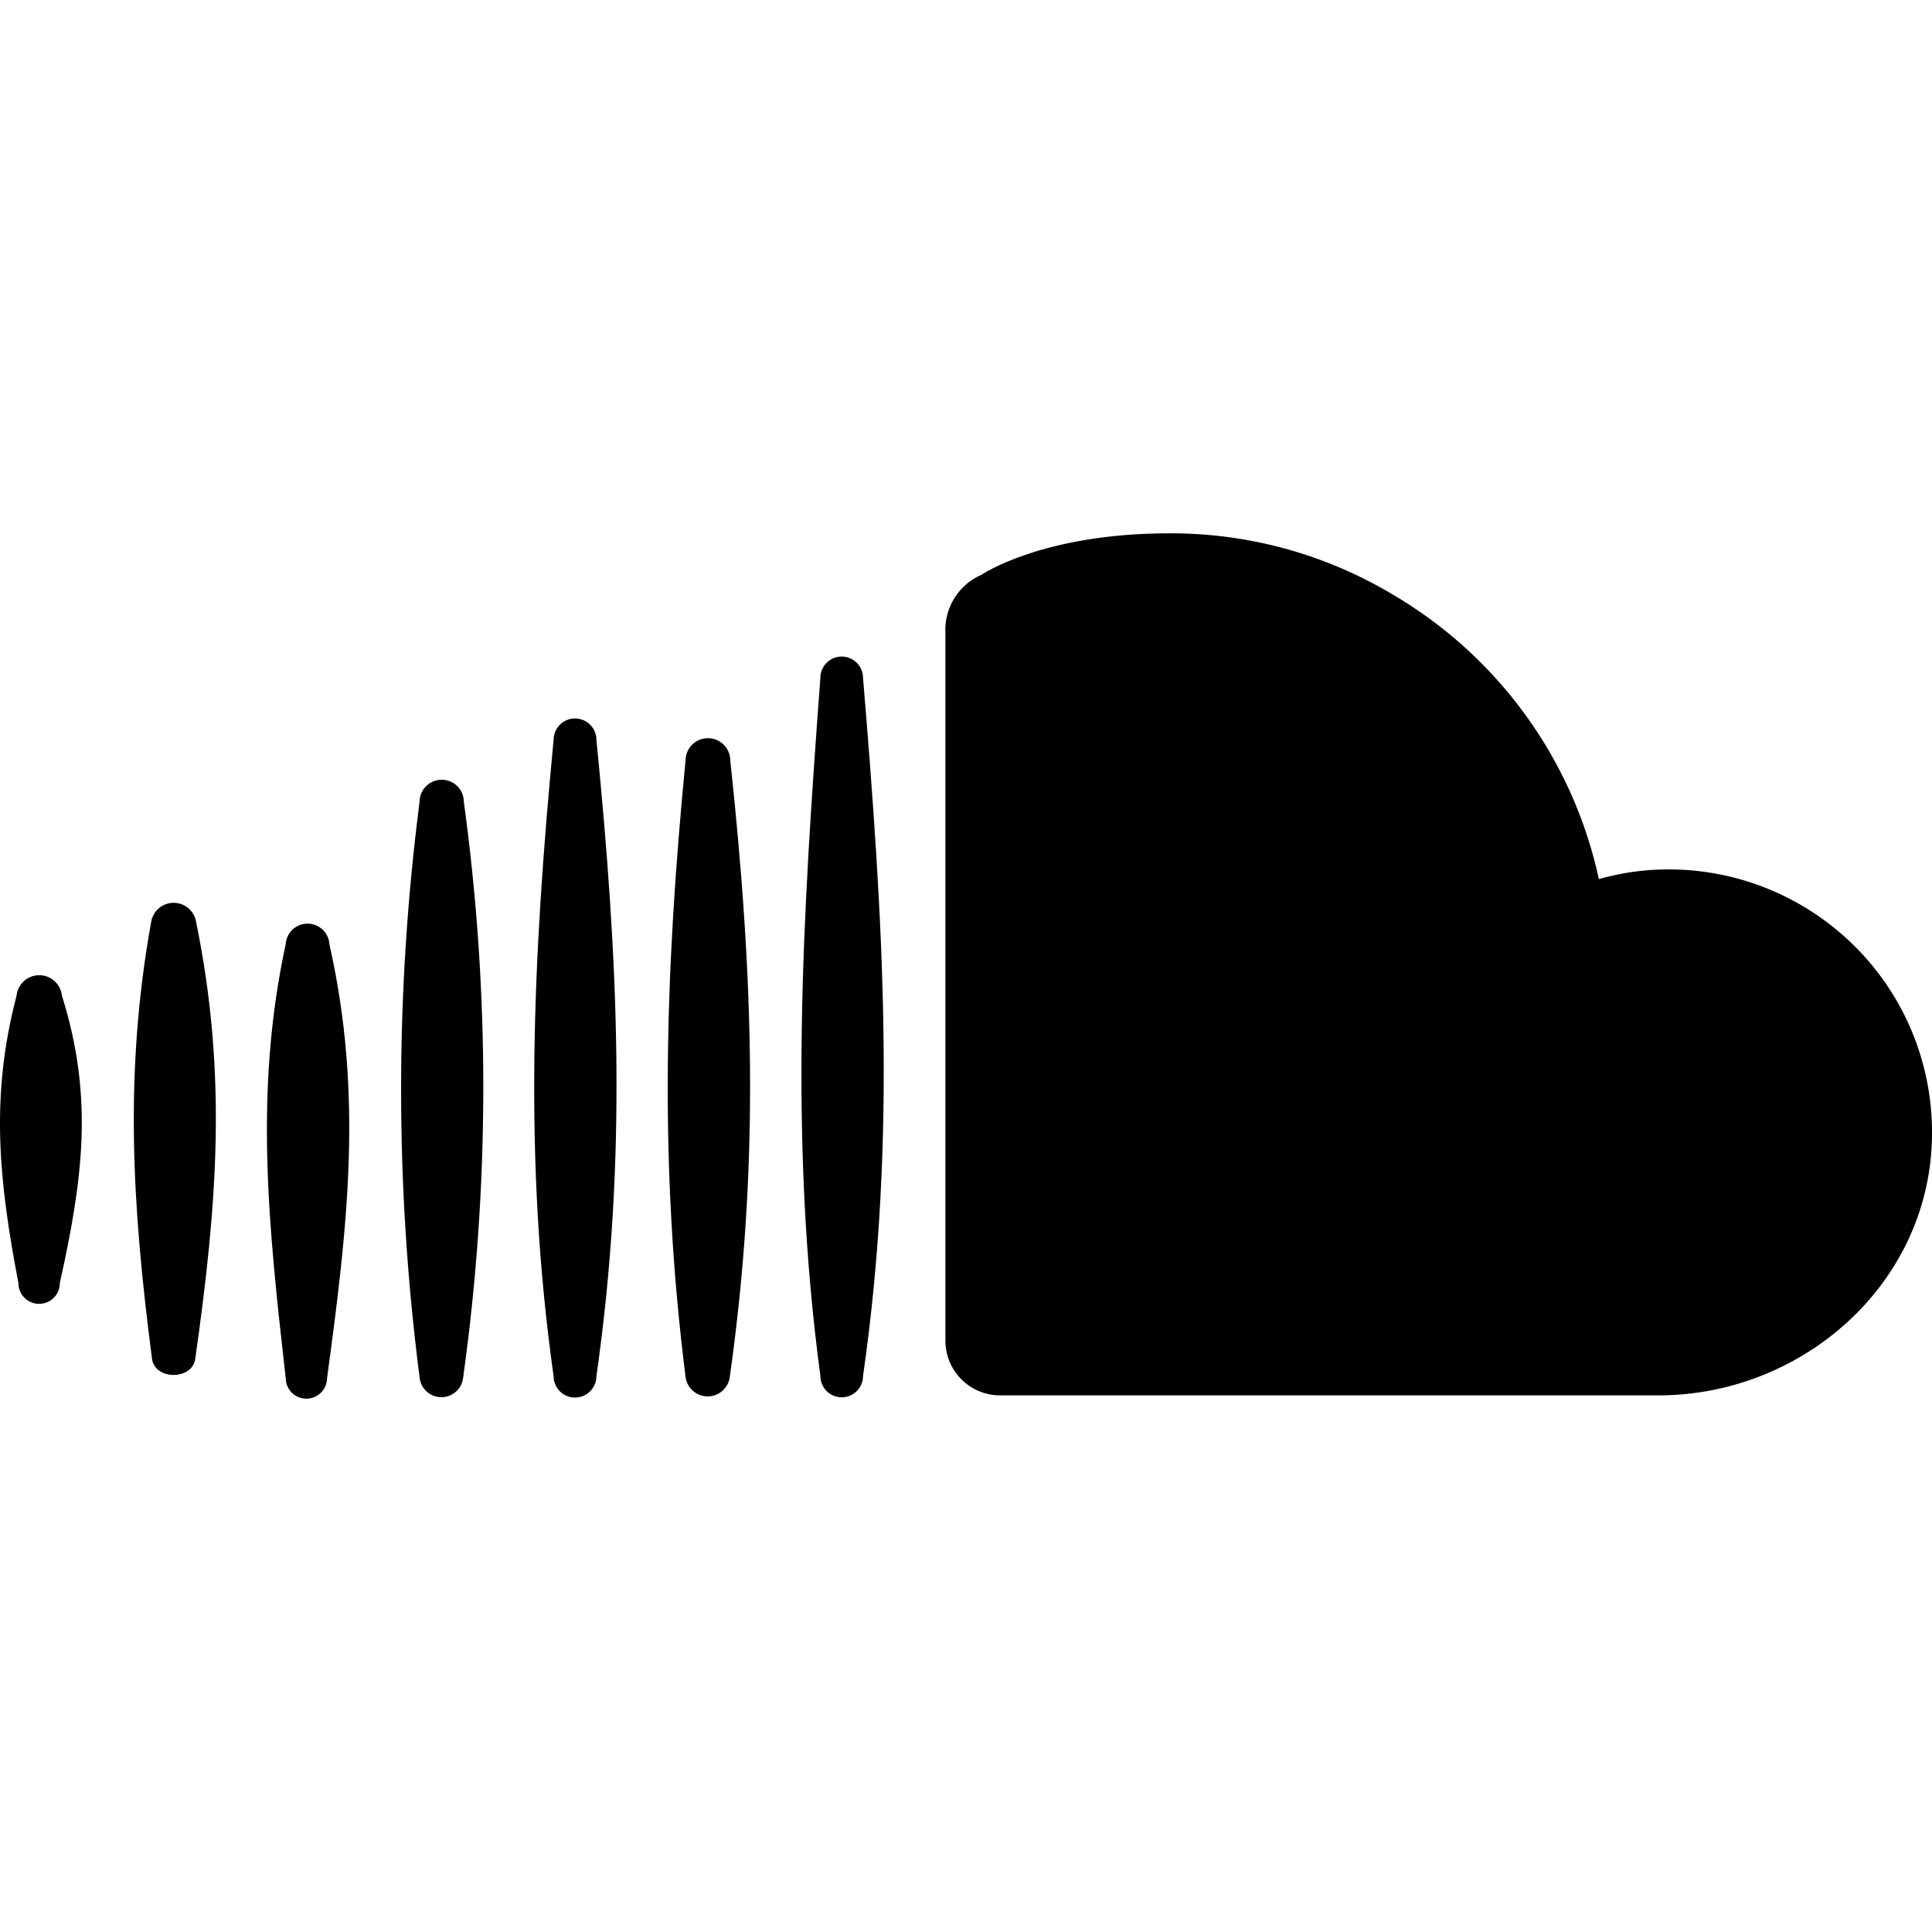
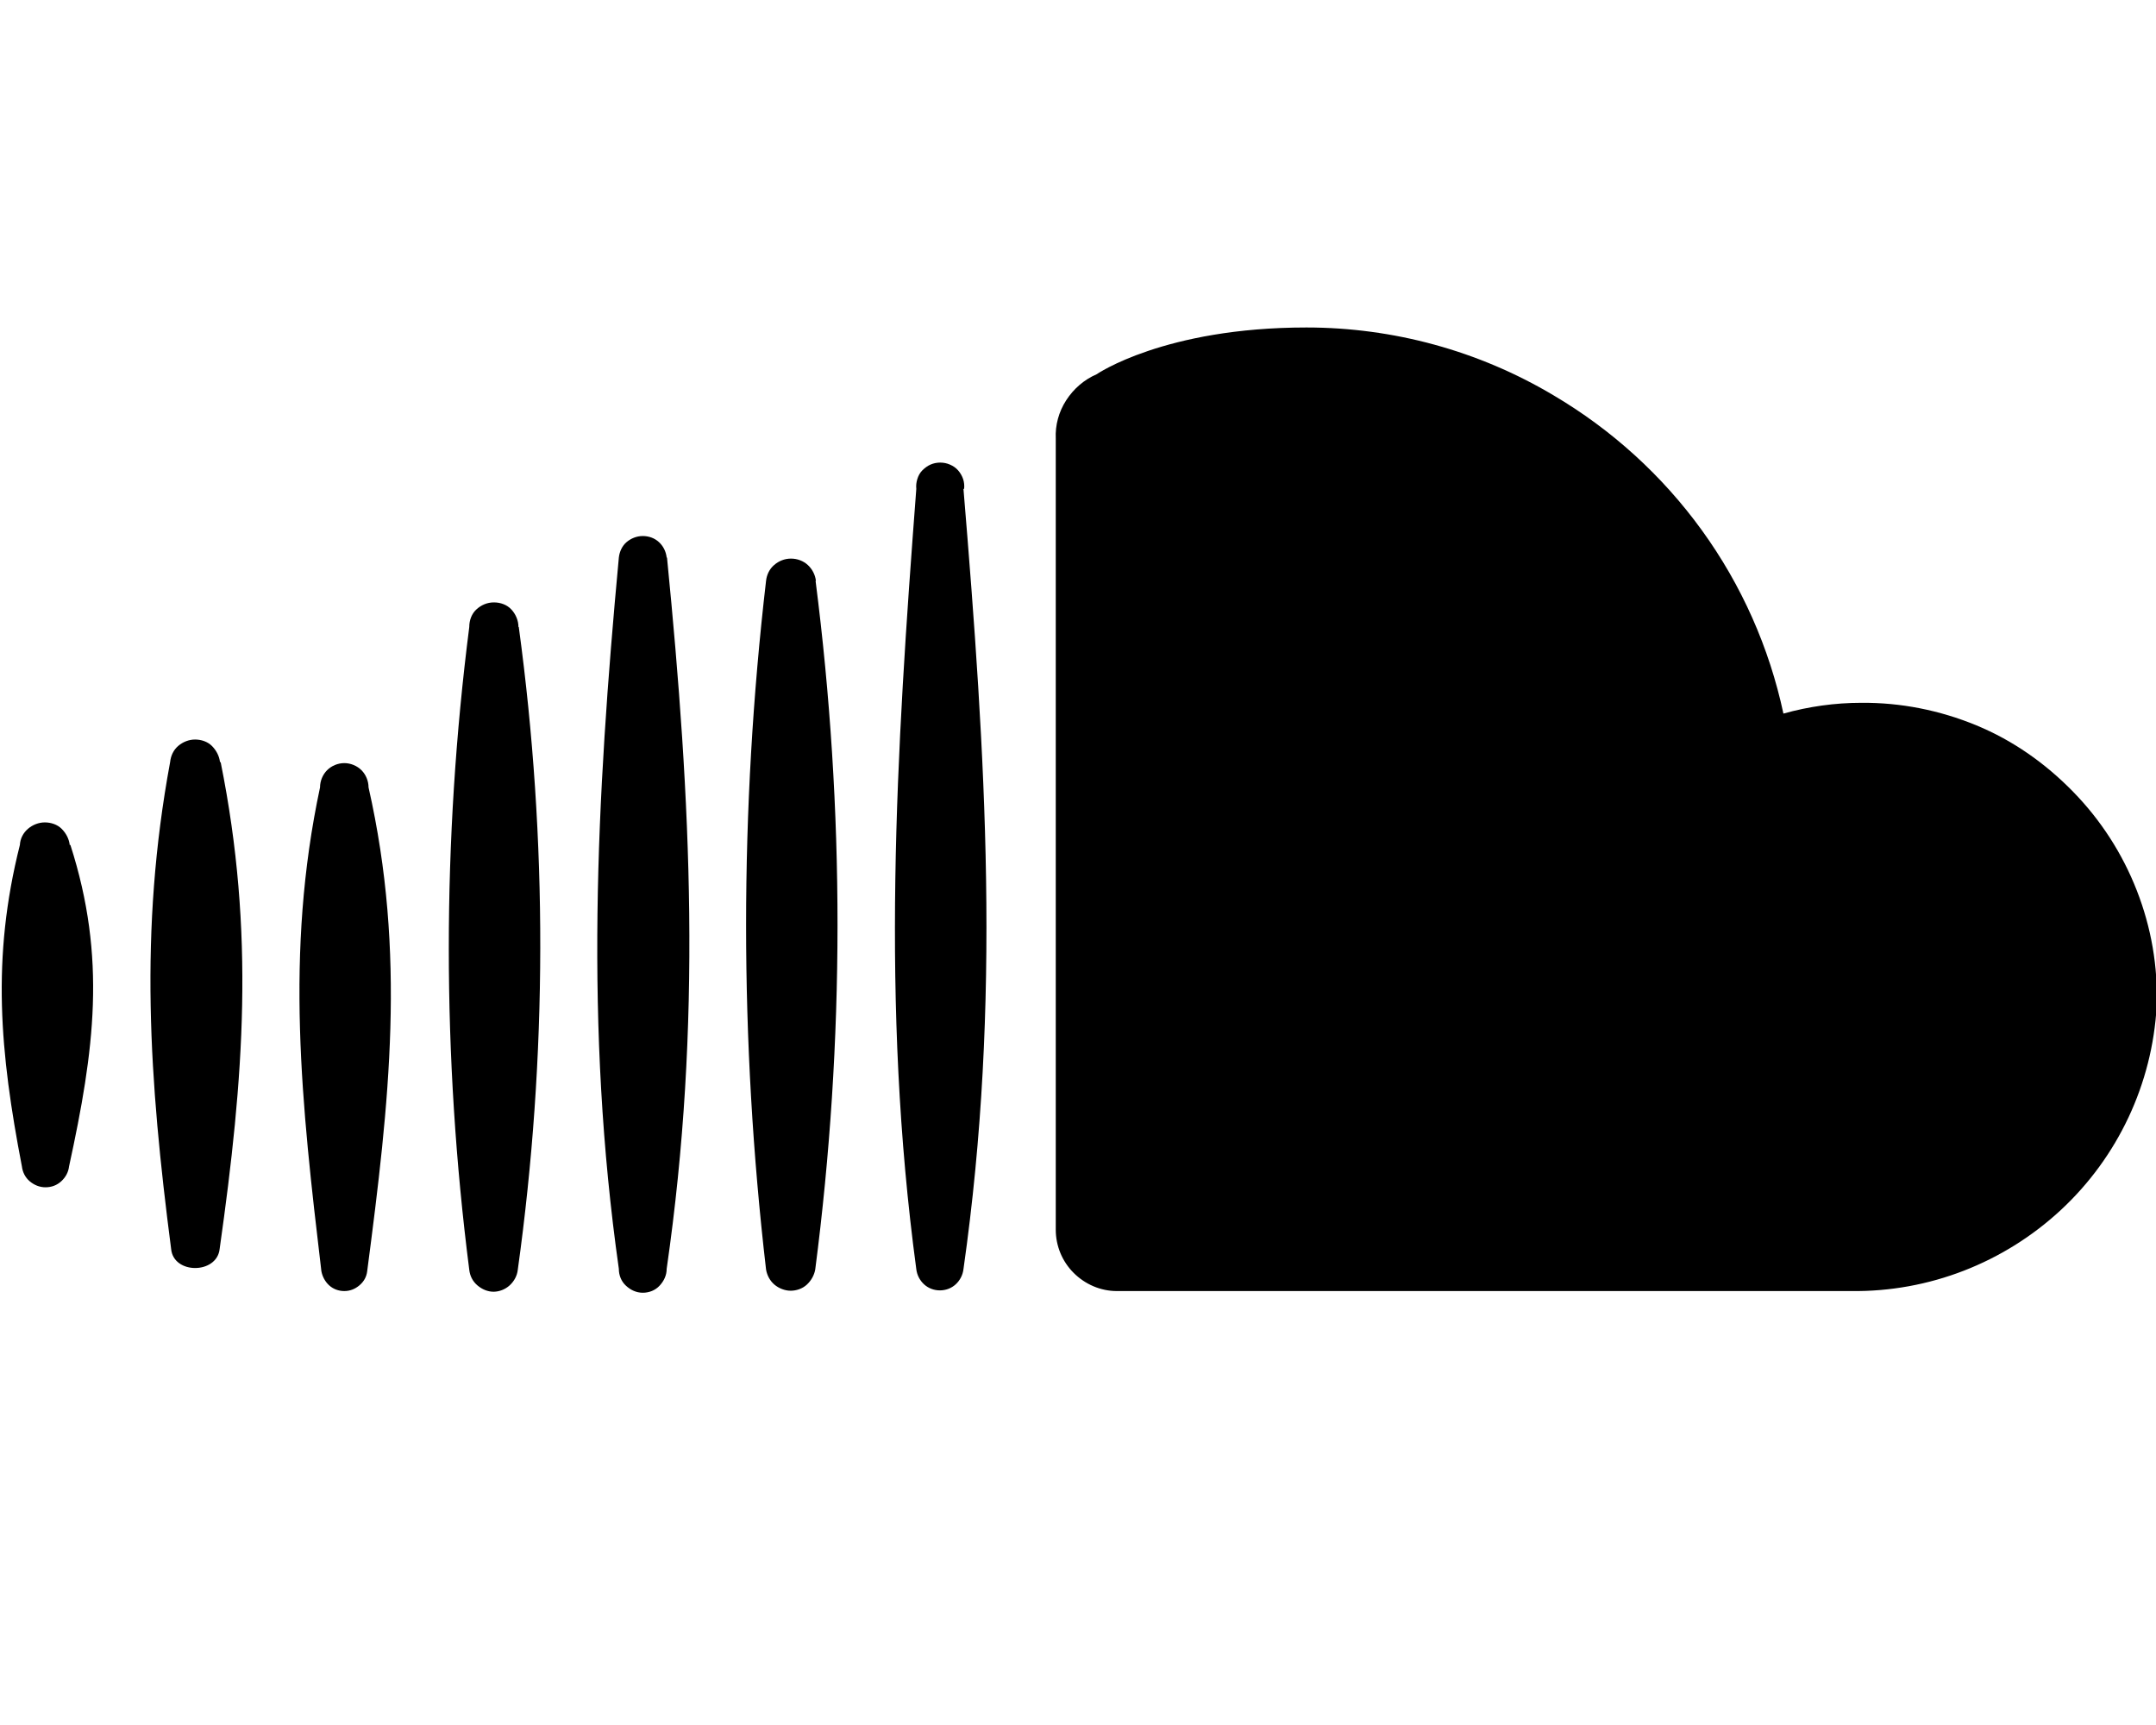
- <svg xmlns="http://www.w3.org/2000/svg" role="img" viewBox="0 0 24 24">
-   <path d="M23.999 14.165c-.052 1.796-1.612 3.169-3.4 3.169h-8.18a.68.68 0 0 1-.675-.683V7.862a.747.747 0 0 1 .452-.724s.75-.513 2.333-.513a5.364 5.364 0 0 1 2.763.755 5.433 5.433 0 0 1 2.57 3.54c.282-.08.574-.121.868-.12.884 0 1.73.358 2.347.992s.948 1.49.922 2.373ZM10.721 8.421c.247 2.98.427 5.697 0 8.672a.264.264 0 0 1-.53 0c-.395-2.946-.22-5.718 0-8.672a.264.264 0 0 1 .53 0ZM9.072 9.448c.285 2.659.37 4.986-.006 7.655a.277.277 0 0 1-.55 0c-.331-2.63-.256-5.02 0-7.655a.277.277 0 0 1 .556 0Zm-1.663-.257c.27 2.726.39 5.171 0 7.904a.266.266 0 0 1-.532 0c-.38-2.69-.257-5.21 0-7.904a.266.266 0 0 1 .532 0Zm-1.647.77a26.108 26.108 0 0 1-.008 7.147.272.272 0 0 1-.542 0 27.955 27.955 0 0 1 0-7.147.275.275 0 0 1 .55 0Zm-1.67 1.769c.421 1.865.228 3.5-.029 5.388a.257.257 0 0 1-.514 0c-.21-1.858-.398-3.549 0-5.389a.272.272 0 0 1 .543 0Zm-1.655-.273c.388 1.897.26 3.508-.01 5.412-.026.28-.514.283-.54 0-.244-1.878-.347-3.54-.01-5.412a.283.283 0 0 1 .56 0Zm-1.668.911c.4 1.268.257 2.292-.026 3.572a.257.257 0 0 1-.514 0c-.241-1.262-.354-2.312-.023-3.572a.283.283 0 0 1 .563 0Z" />
+ <svg xmlns="http://www.w3.org/2000/svg" viewBox="0 0 640 512">
+   <path d="M640.2 298.6c-1.3 23.1-11.5 44.8-28.4 60.5s-39.2 24.4-62.3 24.1l-218 0c-4.8 0-9.4-2-12.8-5.4s-5.3-8-5.3-12.8l0-234.8c-.2-4 .9-8 3.1-11.4s5.3-6.1 9-7.7c0 0 20.1-13.9 62.3-13.9 25.8 0 51.1 6.9 73.3 20.1 17.3 10.2 32.3 23.8 44.1 40.1s20 34.8 24.2 54.4c7.5-2.1 15.3-3.2 23.1-3.2 11.7-.1 23.3 2.2 34.2 6.7s20.5 11.3 28.7 19.7 14.6 18.3 18.9 29.3 6.3 22.6 5.9 34.3zm-354-153.5c.1-1 0-2-.3-2.9s-.8-1.8-1.5-2.6-1.5-1.3-2.4-1.7c-1.8-.8-4-.8-5.8 0-.9 .4-1.7 1-2.4 1.7s-1.2 1.6-1.5 2.6-.4 1.9-.3 2.9c-6 78.9-10.6 152.9 0 231.6 .2 1.7 1 3.3 2.3 4.5 2.6 2.4 6.8 2.4 9.4 0 1.3-1.2 2.1-2.8 2.3-4.5 11.3-79.4 6.6-152 0-231.6l.2 0zm-44 27.3c-.2-1.8-1.1-3.5-2.4-4.7s-3.1-1.9-5-1.9-3.6 .7-5 1.9-2.2 2.9-2.4 4.7c-7.9 67.9-7.9 136.5 0 204.4 .3 1.8 1.2 3.4 2.5 4.5s3.1 1.8 4.8 1.8 3.5-.6 4.8-1.8 2.2-2.8 2.5-4.5c8.8-67.8 8.8-136.5 .1-204.4l.1 0zm-44.3-6.9c-.2-1.8-1-3.4-2.3-4.6s-3-1.8-4.8-1.8-3.5 .7-4.8 1.8-2.1 2.8-2.3 4.6c-6.7 72-10.2 139.3 0 211.1 0 1.9 .7 3.7 2.1 5s3.1 2.1 5 2.1 3.7-.7 5-2.1 2.1-3.1 2.1-5c10.5-72.8 7.3-138.2 .1-211.1l-.1 0zm-44 20.6c0-1.9-.8-3.8-2.1-5.2s-3.2-2.1-5.2-2.1-3.8 .8-5.2 2.1-2.1 3.2-2.1 5.2c-8.1 63.3-8.1 127.5 0 190.8 .2 1.8 1 3.4 2.4 4.6s3.1 1.9 4.8 1.9 3.5-.7 4.8-1.9 2.2-2.8 2.4-4.6c8.8-63.3 8.9-127.5 .3-190.8l-.1 0zm-44.5 47.6c0-1.9-.8-3.8-2.1-5.1s-3.2-2.1-5.1-2.1-3.8 .8-5.1 2.1-2.1 3.2-2.1 5.1c-10.5 49.2-5.5 93.9 .4 143.6 .3 1.6 1.1 3.1 2.3 4.2s2.8 1.7 4.5 1.7 3.2-.6 4.5-1.7 2.1-2.5 2.3-4.2c6.6-50.4 11.6-94.1 .4-143.6zm-44.1-7.5c-.2-1.8-1.1-3.5-2.4-4.8s-3.2-1.9-5-1.9-3.6 .7-5 1.9-2.2 2.9-2.4 4.8c-9.3 50.2-6.2 94.4 .3 144.5 .7 7.6 13.6 7.5 14.4 0 7.2-50.9 10.5-93.8 .3-144.5l-.2 0zM20.7 250.8c-.2-1.8-1.1-3.5-2.4-4.8s-3.2-1.9-5-1.9-3.6 .7-5 1.9-2.3 2.9-2.4 4.8c-8.5 33.7-5.9 61.6 .6 95.4 .2 1.7 1 3.3 2.3 4.4s2.9 1.8 4.7 1.8 3.4-.6 4.7-1.8 2.1-2.7 2.3-4.4c7.5-34.5 11.2-61.8 .4-95.4l-.2 0z" />
</svg>
